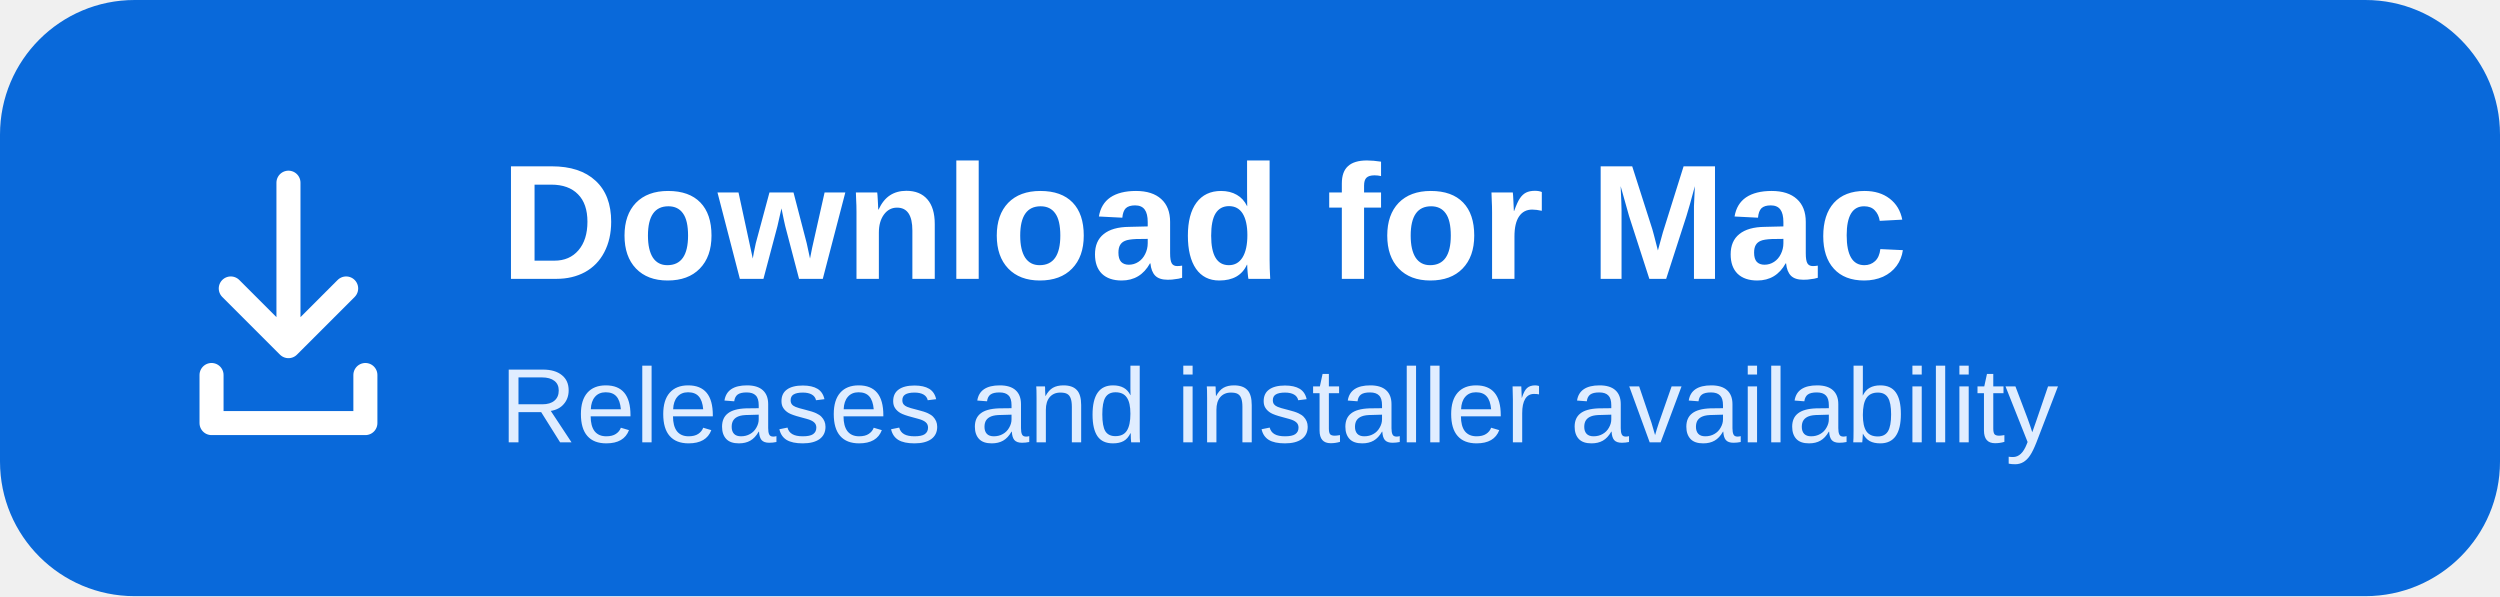
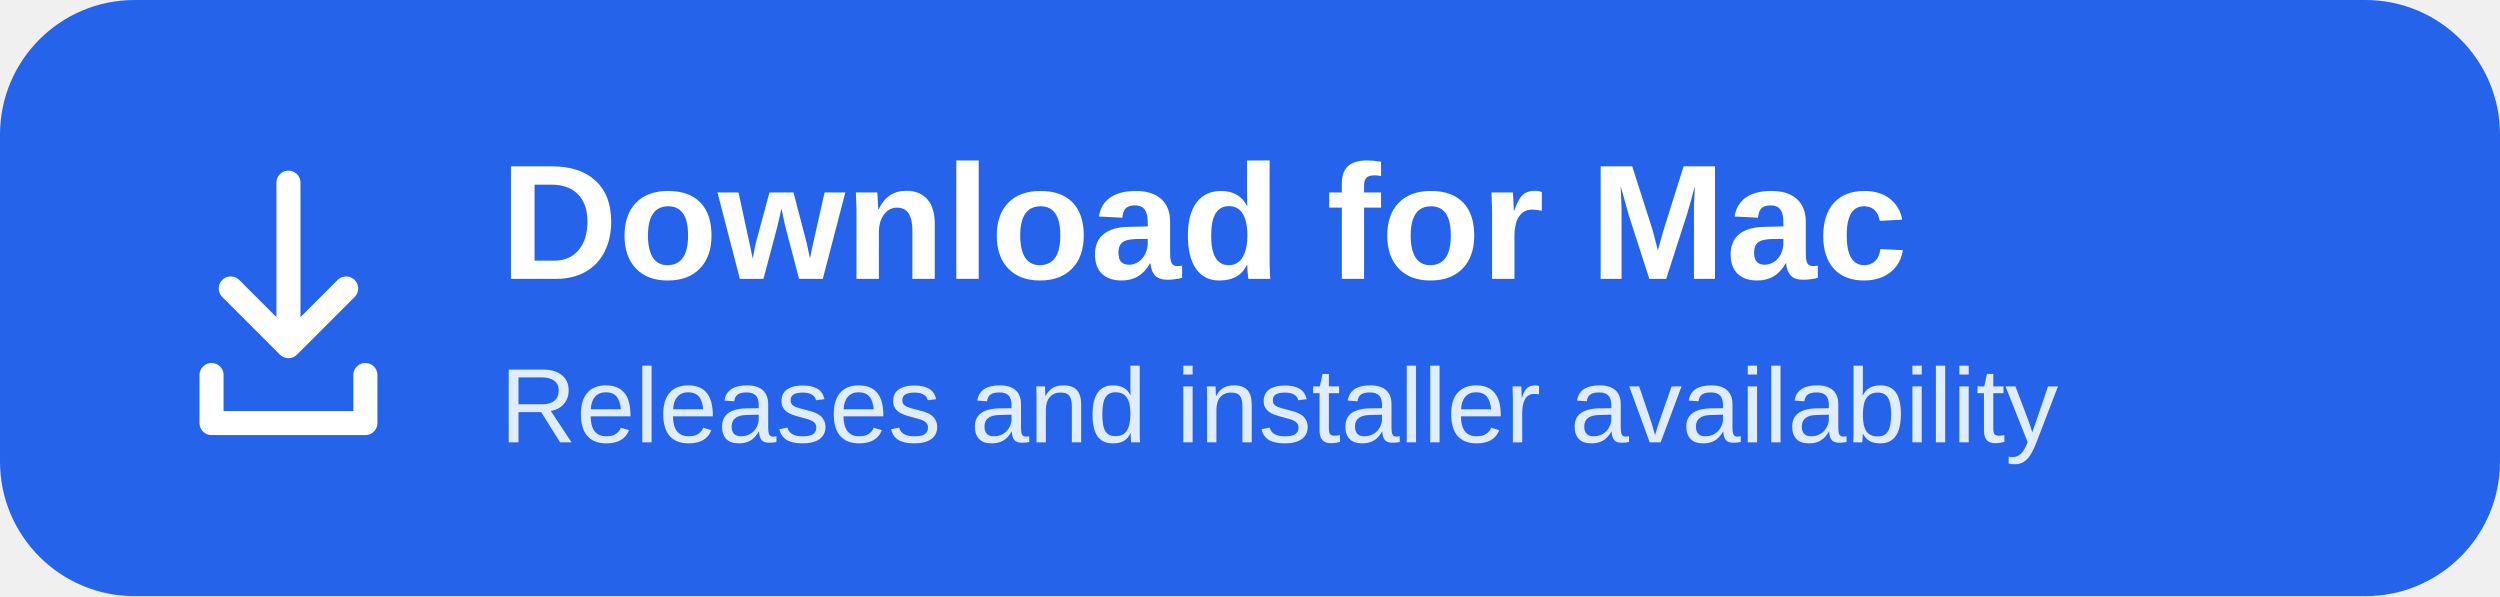
<svg xmlns="http://www.w3.org/2000/svg" width="260" height="62" viewBox="0 0 260 62">
-   <rect width="260" height="62" rx="14" fill="#0969da" />
+   <rect width="260" height="62" rx="14" fill="#2563eb" />
  <path d="M30 19v17m-6-6 6 6 6-6m-14 9v5h16v-5" fill="none" stroke="white" stroke-width="2.5" stroke-linecap="round" stroke-linejoin="round" />
  <text x="52" y="29" fill="white" font-family="Arial,sans-serif" font-weight="700" font-size="17">Download for Mac</text>
  <text x="52" y="46" fill="#e0edff" font-family="Arial,sans-serif" font-size="11">Releases and installer availability</text>
</svg>
